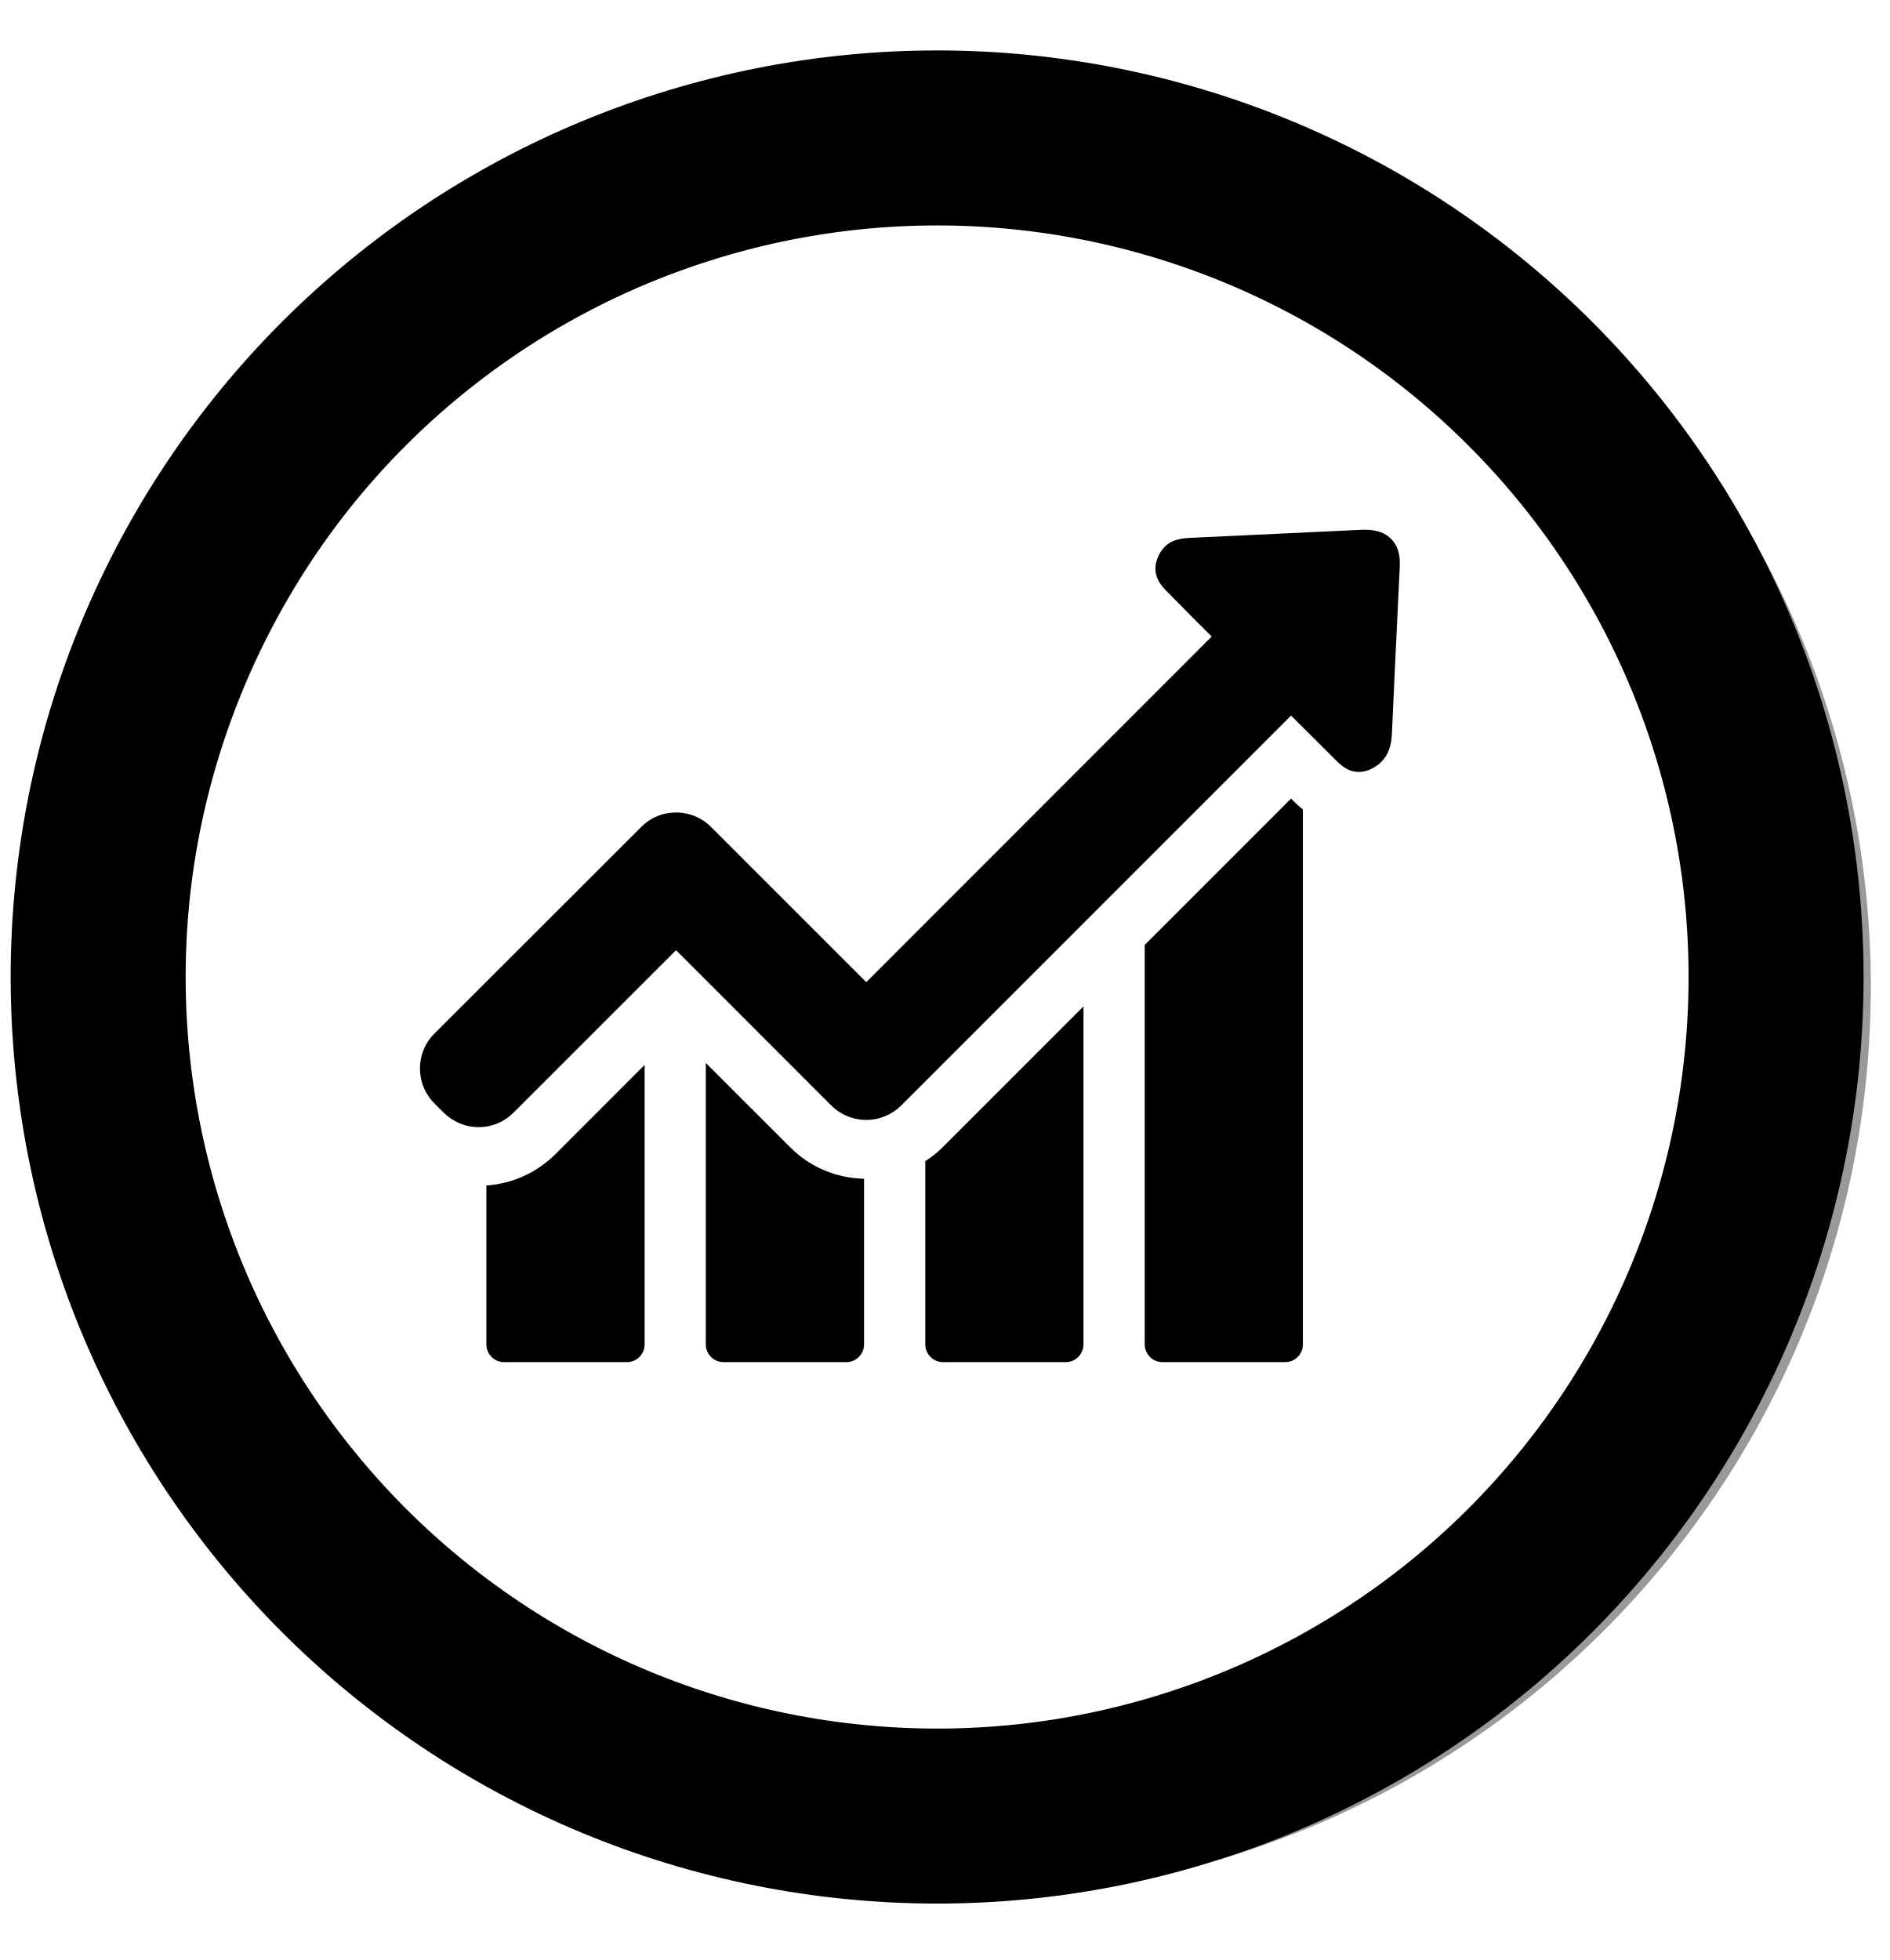
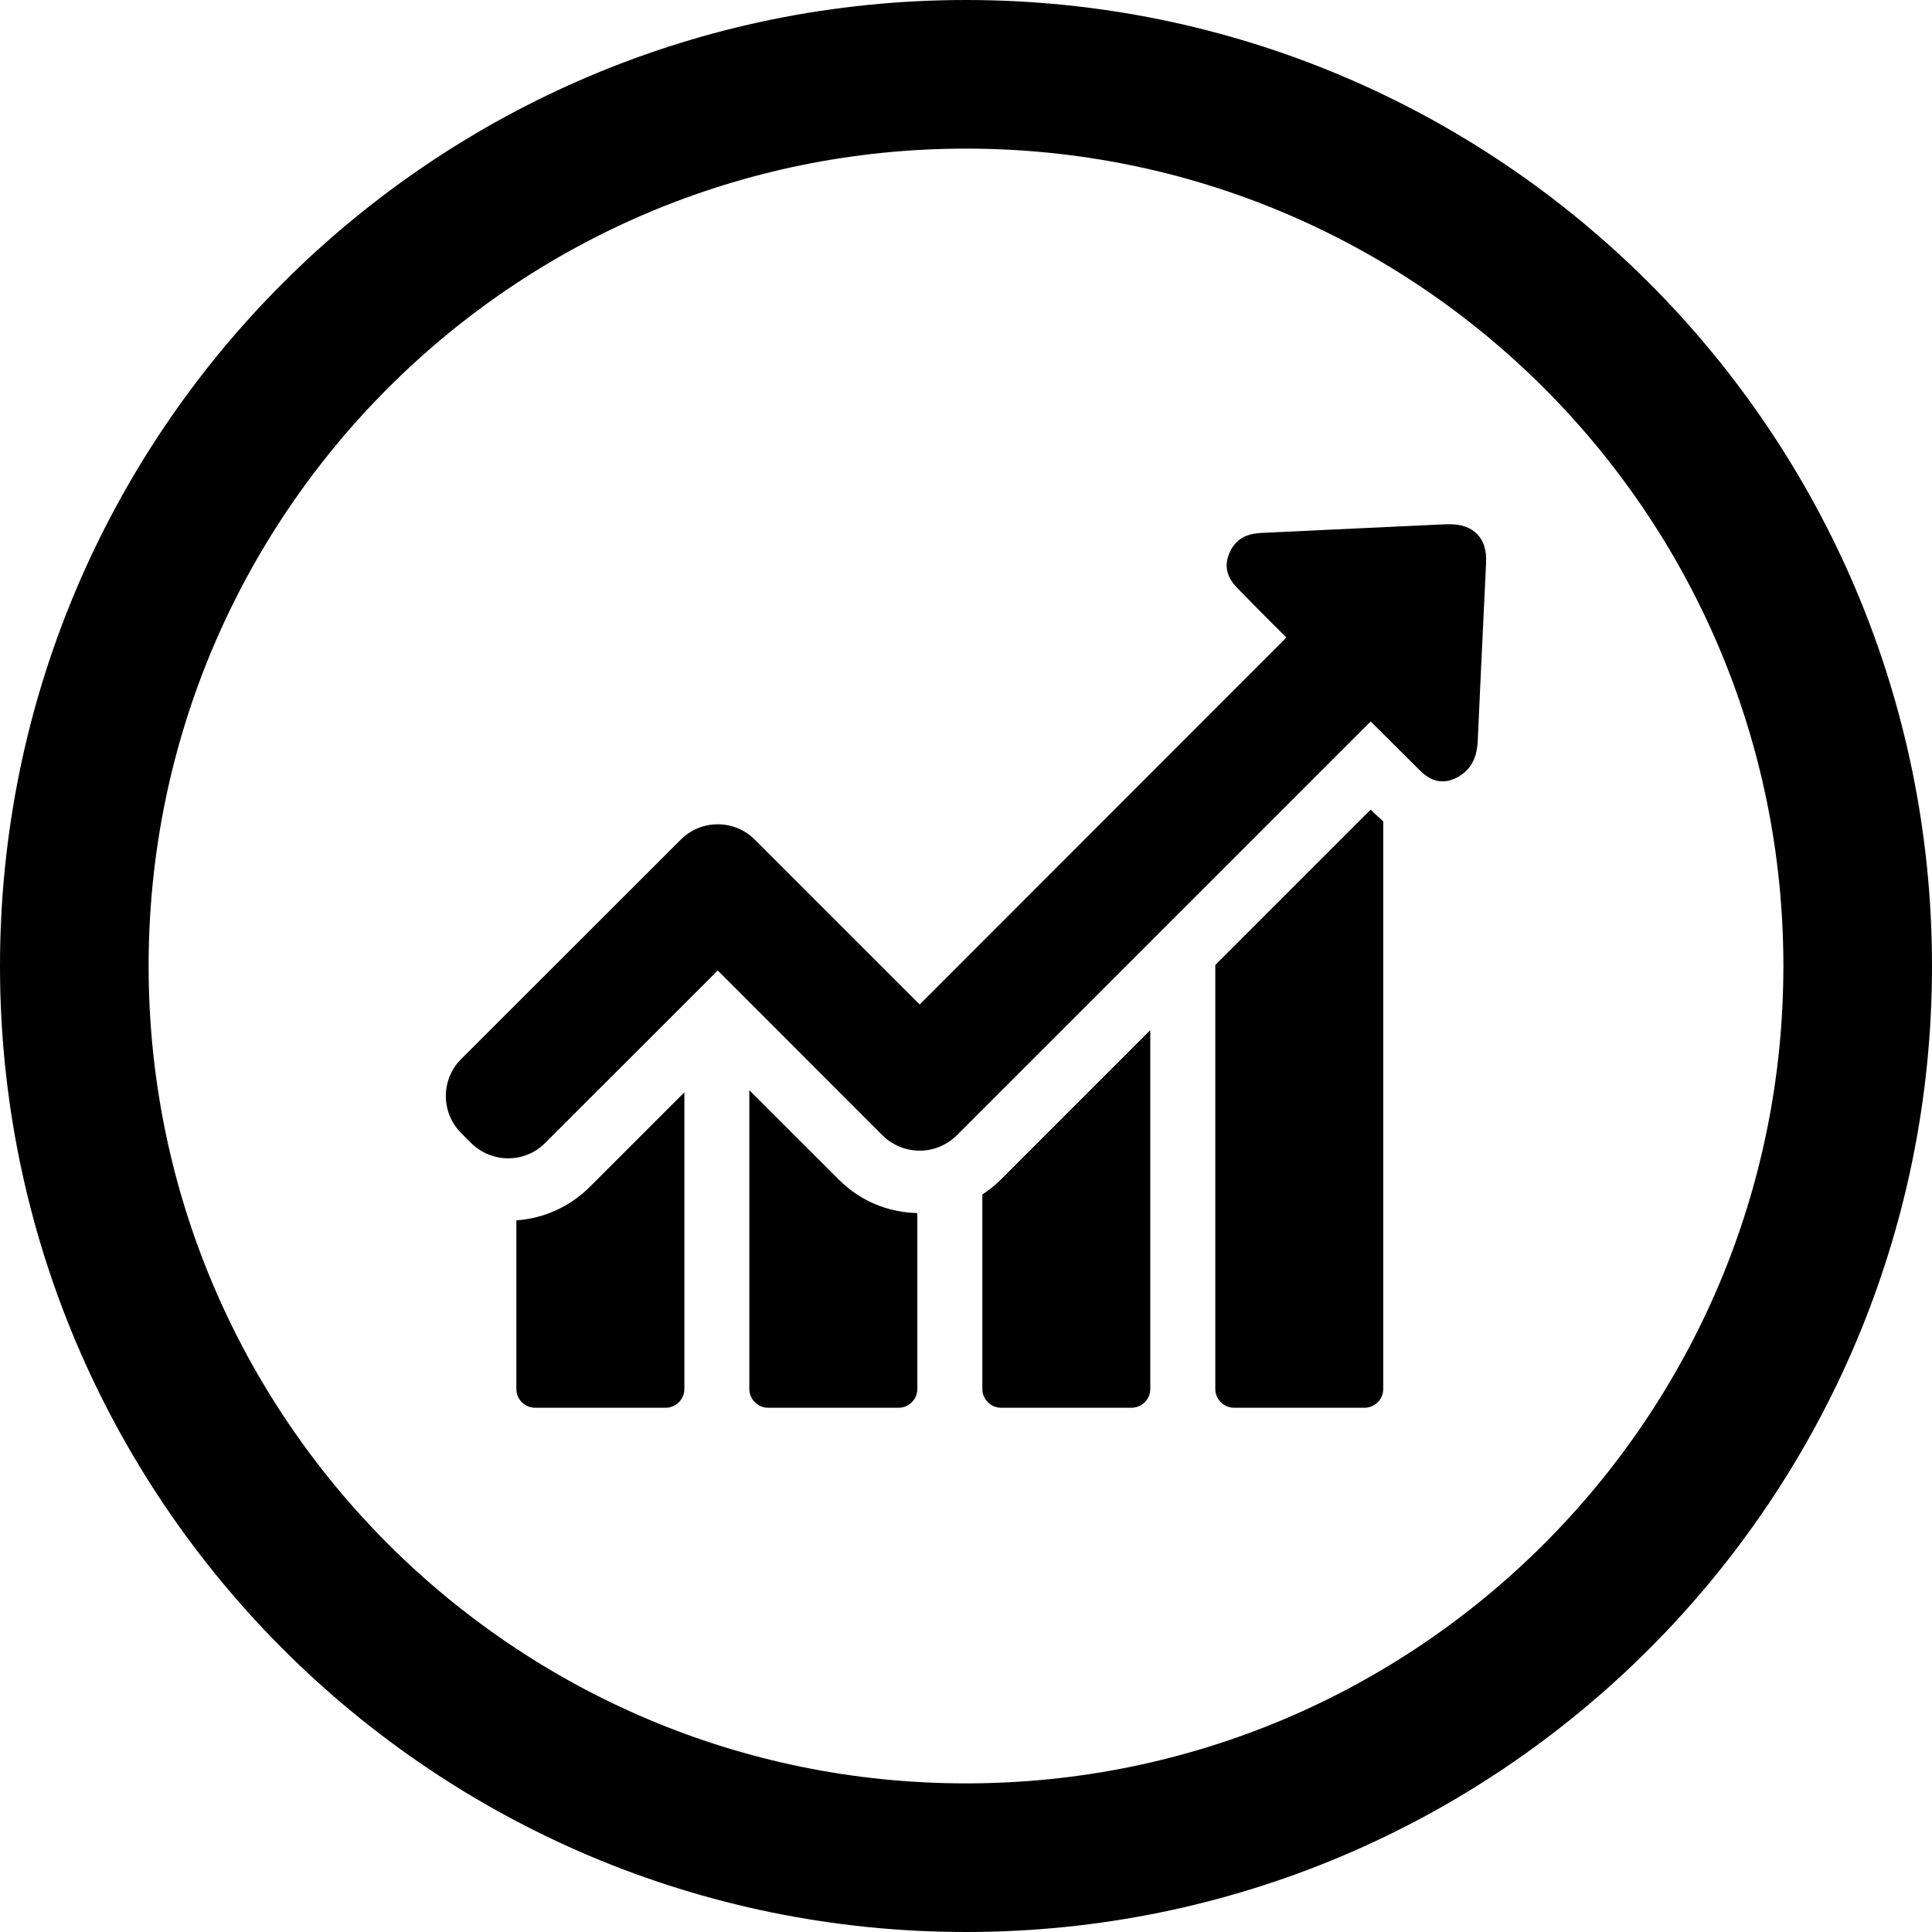
- <svg xmlns="http://www.w3.org/2000/svg" width="27" height="28" viewBox="0 0 27 28" fill="none">
-   <circle opacity="0.4" cx="13.729" cy="14.096" r="12.047" stroke="currentColor" stroke-width="1.906" />
-   <path d="M14.434 2.016C16.002 2.154 17.527 2.598 18.924 3.325C20.32 4.052 21.559 5.047 22.571 6.253C23.583 7.458 24.347 8.852 24.821 10.353C25.294 11.854 25.467 13.434 25.33 15.002C25.193 16.57 24.748 18.096 24.021 19.492C23.294 20.888 22.3 22.128 21.094 23.14C19.888 24.151 18.495 24.916 16.993 25.389C15.492 25.863 13.912 26.036 12.344 25.898C10.776 25.761 9.25 25.317 7.854 24.59C6.458 23.863 5.218 22.868 4.207 21.662C3.195 20.456 2.43 19.063 1.957 17.562C1.484 16.061 1.311 14.481 1.448 12.913C1.585 11.345 2.03 9.819 2.757 8.423C3.484 7.026 4.478 5.787 5.684 4.775C6.89 3.763 8.283 2.999 9.785 2.526C11.286 2.052 12.866 1.879 14.434 2.016L14.434 2.016Z" stroke="currentColor" stroke-width="2.5" stroke-linecap="round" />
-   <path d="M6.949 16.936V19.206C6.949 19.344 7.061 19.459 7.202 19.459H8.957C9.095 19.459 9.21 19.347 9.21 19.206V15.213L7.936 16.488C7.665 16.755 7.32 16.91 6.949 16.936ZM10.084 15.185V19.206C10.084 19.344 10.197 19.459 10.338 19.459H12.092C12.23 19.459 12.345 19.347 12.345 19.206V16.839C11.945 16.83 11.571 16.672 11.29 16.39L10.084 15.185ZM13.22 16.588V19.206C13.22 19.344 13.332 19.459 13.473 19.459H15.227C15.365 19.459 15.48 19.347 15.48 19.206V14.377L13.47 16.387C13.392 16.465 13.309 16.531 13.22 16.588ZM18.446 11.408L16.355 13.499V19.206C16.355 19.344 16.467 19.459 16.608 19.459H18.362C18.5 19.459 18.615 19.347 18.615 19.206V11.566C18.558 11.518 18.515 11.474 18.483 11.446L18.446 11.408Z" fill="currentColor" />
-   <path d="M19.881 7.704C19.797 7.614 19.671 7.568 19.51 7.568H19.464C18.647 7.606 17.833 7.646 17.016 7.683C16.907 7.689 16.757 7.695 16.639 7.813C16.602 7.85 16.573 7.893 16.55 7.945C16.429 8.207 16.599 8.377 16.68 8.457L16.884 8.664C17.025 8.808 17.169 8.952 17.312 9.093L12.377 14.031L10.159 11.814C10.027 11.681 9.848 11.607 9.659 11.607C9.469 11.607 9.293 11.681 9.161 11.814L6.207 14.765C5.931 15.041 5.931 15.487 6.207 15.763L6.339 15.895C6.472 16.027 6.65 16.102 6.84 16.102C7.03 16.102 7.205 16.027 7.337 15.895L9.659 13.574L11.876 15.792C12.008 15.924 12.187 15.999 12.377 15.999C12.566 15.999 12.742 15.924 12.877 15.792L18.446 10.223L19.076 10.85C19.15 10.925 19.254 11.028 19.412 11.028C19.478 11.028 19.544 11.011 19.613 10.974C19.659 10.948 19.7 10.919 19.734 10.885C19.858 10.761 19.881 10.603 19.887 10.479C19.91 9.95 19.936 9.421 19.961 8.889L19.999 8.092C20.007 7.925 19.97 7.796 19.881 7.704Z" fill="currentColor" />
+ <svg xmlns="http://www.w3.org/2000/svg" width="26" height="26" viewBox="0 0 26 26" fill="none">
+   <path d="M6.949 16.423V18.692C6.949 18.83 7.061 18.945 7.202 18.945H8.957C9.095 18.945 9.21 18.833 9.21 18.692V14.7L7.936 15.974C7.665 16.242 7.32 16.397 6.949 16.423ZM10.084 14.671V18.692C10.084 18.83 10.197 18.945 10.338 18.945H12.092C12.23 18.945 12.345 18.833 12.345 18.692V16.325C11.945 16.316 11.571 16.158 11.29 15.876L10.084 14.671ZM13.22 16.075V18.692C13.22 18.83 13.332 18.945 13.473 18.945H15.227C15.365 18.945 15.48 18.833 15.48 18.692V13.863L13.47 15.873C13.392 15.951 13.309 16.017 13.22 16.075ZM18.446 10.895L16.355 12.986V18.692C16.355 18.83 16.467 18.945 16.608 18.945H18.362C18.5 18.945 18.615 18.833 18.615 18.692V11.053C18.558 11.004 18.515 10.961 18.483 10.932L18.446 10.895Z" fill="currentColor" />
+   <path d="M19.881 7.19C19.797 7.101 19.671 7.055 19.51 7.055H19.464C18.647 7.092 17.833 7.132 17.016 7.17C16.907 7.175 16.757 7.181 16.639 7.299C16.602 7.337 16.573 7.38 16.55 7.431C16.429 7.693 16.599 7.863 16.68 7.943L16.884 8.151C17.025 8.294 17.169 8.438 17.312 8.579L12.377 13.518L10.159 11.3C10.027 11.168 9.848 11.093 9.659 11.093C9.469 11.093 9.293 11.168 9.161 11.3L6.207 14.251C5.931 14.527 5.931 14.973 6.207 15.249L6.339 15.381C6.472 15.514 6.65 15.588 6.84 15.588C7.03 15.588 7.205 15.514 7.337 15.381L9.659 13.06L11.876 15.278C12.008 15.41 12.187 15.485 12.377 15.485C12.566 15.485 12.742 15.41 12.877 15.278L18.446 9.709L19.076 10.336C19.15 10.411 19.254 10.515 19.412 10.515C19.478 10.515 19.544 10.498 19.613 10.46C19.659 10.434 19.7 10.405 19.734 10.371C19.858 10.247 19.881 10.089 19.887 9.965C19.91 9.436 19.936 8.907 19.961 8.375L19.999 7.578C20.007 7.411 19.97 7.282 19.881 7.19Z" fill="currentColor" />
+   <circle cx="13" cy="13" r="12" stroke="currentColor" stroke-width="2" />
</svg>
